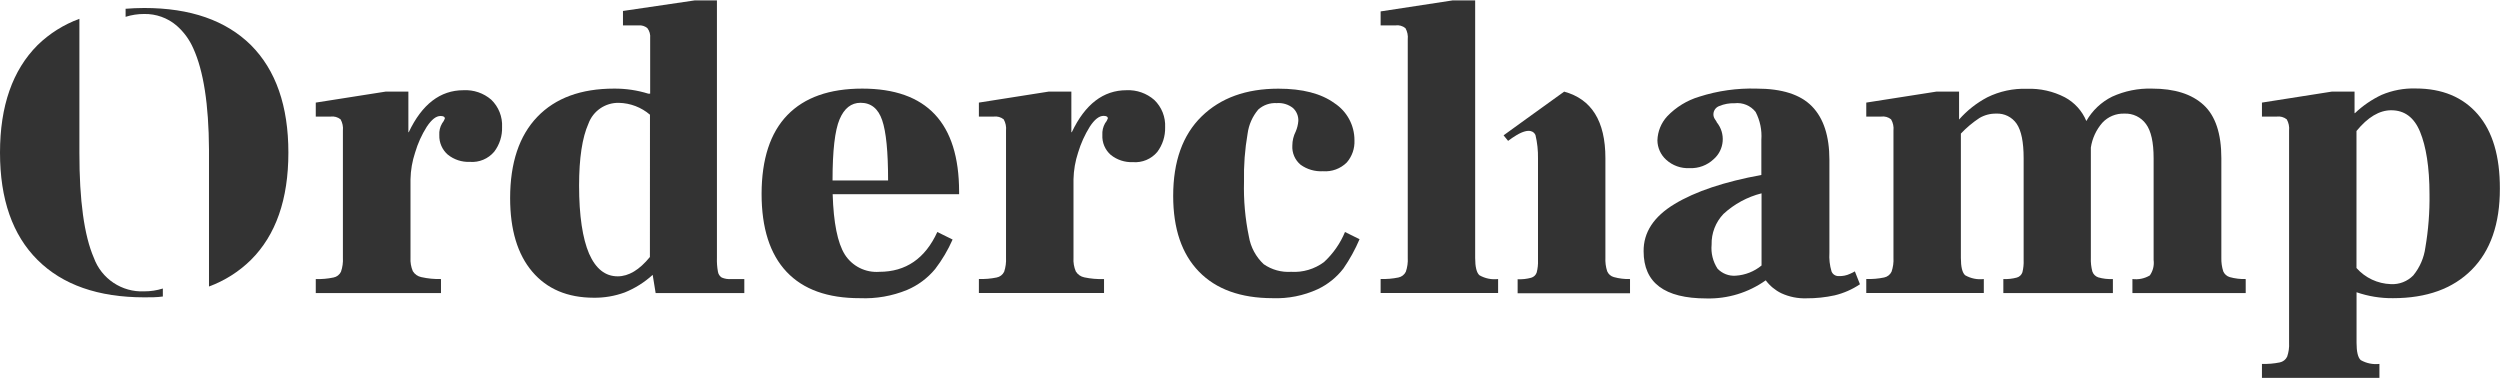
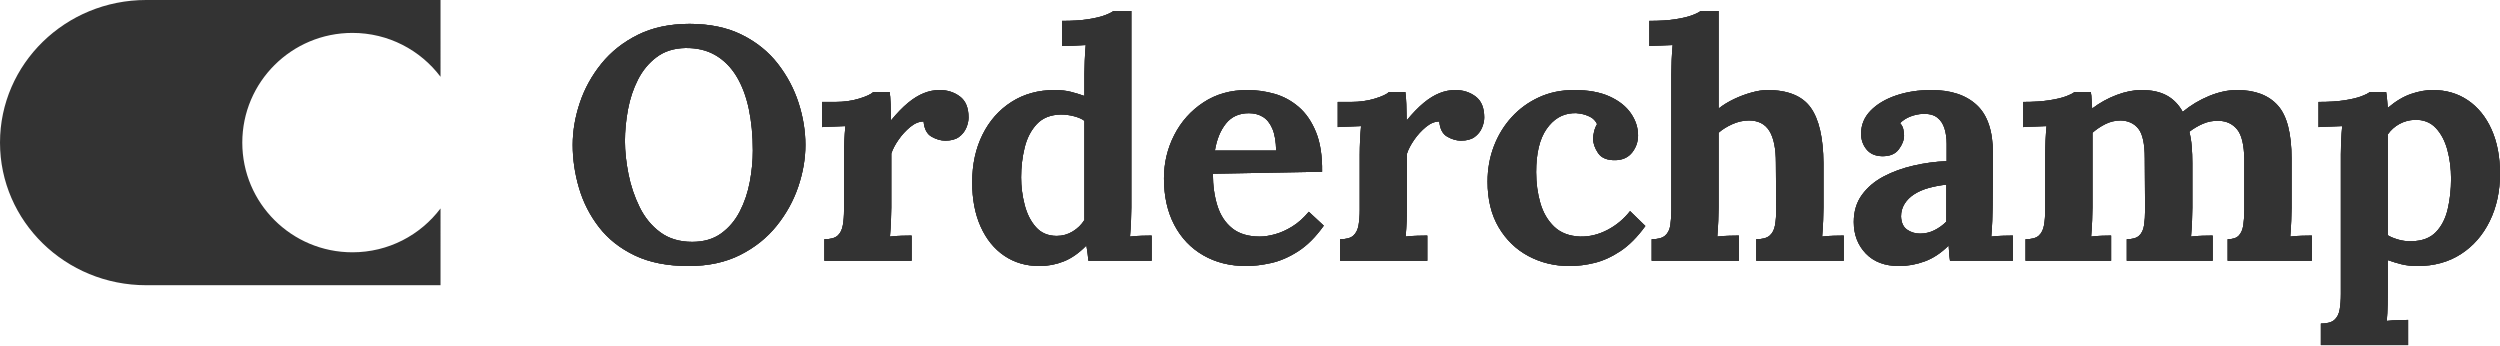
- <svg xmlns="http://www.w3.org/2000/svg" viewBox="0 0 387.94 58.7">
+ <svg xmlns="http://www.w3.org/2000/svg" viewBox="0 0 908 125.333">
+   <defs>
+     <clipPath id="a" clipPathUnits="userSpaceOnUse">
+       <path d="M-187.562 72.463h681v-94h-681Z" />
+     </clipPath>
+     <clipPath id="b" clipPathUnits="userSpaceOnUse">
+       <path d="M463.252 91.012c-.423-.36-1.194-.751-2.313-1.171-1.118-.422-2.63-.781-4.535-1.082-1.904-.301-4.277-.45-7.12-.45V81.46c.666.06 1.648.105 2.948.135 1.301.031 2.435.076 3.401.136a85.533 85.533 0 0 1-.272-4.101 89.403 89.403 0 0 1-.091-3.739V36.855c0-1.561-.09-2.958-.271-4.19-.181-1.232-.65-2.177-1.406-2.838-.756-.662-1.98-.992-3.673-.992v-5.857h23.762v6.849c-.604 0-1.482-.015-2.63-.045a36.348 36.348 0 0 1-3.265-.226c.12 1.382.211 2.839.272 4.37.061 1.532.09 2.719.09 3.56v20.365c1.028.901 2.283 1.682 3.764 2.343 1.482.66 2.978.992 4.49.992 2.539 0 4.399-.947 5.578-2.839 1.179-1.893 1.768-4.792 1.768-8.696l.091-12.796c0-1.561-.106-2.958-.318-4.19-.211-1.232-.695-2.177-1.45-2.838-.757-.662-1.981-.992-3.673-.992v-5.857h23.852v6.849c-.665 0-1.572-.015-2.72-.045a32.85 32.85 0 0 1-3.175-.226c.121 1.382.212 2.839.272 4.37.06 1.532.091 2.719.091 3.56v12.075c-.06 6.969-1.239 12.03-3.537 15.183-2.298 3.155-6.228 4.731-11.791 4.731-1.21 0-2.63-.224-4.262-.675a29.17 29.17 0 0 1-4.807-1.802c-1.573-.752-2.963-1.608-4.173-2.569v26.583zm-159.97 0c-.424-.36-1.194-.751-2.313-1.171-1.119-.422-2.631-.781-4.535-1.082-1.905-.301-4.278-.45-7.12-.45V81.46c.665 0 1.663.031 2.993.09 1.331.06 2.479.121 3.446.181a83.5 83.5 0 0 1-.271-4.326 99.042 99.042 0 0 1-.091-3.604v-5.947c-1.149.42-2.374.795-3.673 1.126-1.3.33-2.767.495-4.399.495-4.474 0-8.405-1.081-11.79-3.244-3.386-2.163-6.017-5.136-7.891-8.921-1.874-3.784-2.811-8.11-2.811-12.975 0-4.626.77-8.651 2.312-12.075 1.542-3.425 3.689-6.068 6.439-7.93 2.752-1.862 5.941-2.794 9.569-2.794 2.298 0 4.505.421 6.621 1.262 2.116.841 4.172 2.283 6.167 4.325.121-.66.227-1.352.318-2.072.09-.721.166-1.412.227-2.073h17.231v6.849c-.604 0-1.48-.015-2.63-.045a36.4 36.4 0 0 1-3.265-.226c.122 1.382.212 2.839.273 4.37.06 1.532.09 2.719.09 3.56v53.526zm-21.087-58.887c-1.421 1.592-2.449 3.618-3.084 6.082a29.842 29.842 0 0 0-.953 7.479c0 2.824.318 5.527.953 8.11.635 2.584 1.738 4.716 3.311 6.398 1.571 1.682 3.748 2.553 6.529 2.613 1.27 0 2.509-.165 3.719-.495 1.21-.331 2.116-.737 2.721-1.217V34.062c-.786-1.261-1.844-2.298-3.175-3.109a8.205 8.205 0 0 0-4.353-1.216c-2.358 0-4.247.796-5.668 2.388M173.776 84.523c-3.99-1.981-7.3-4.595-9.931-7.838-2.63-3.245-4.595-6.804-5.895-10.679-1.3-3.874-1.95-7.704-1.95-11.489 0-3.905.575-7.81 1.723-11.715a32.231 32.231 0 0 1 5.442-10.677c2.479-3.214 5.729-5.783 9.75-7.705 4.021-1.923 8.903-2.884 14.647-2.884 5.382 0 10.067 1.006 14.058 3.02 3.99 2.012 7.301 4.655 9.931 7.929 2.63 3.274 4.596 6.833 5.895 10.678 1.301 3.845 1.951 7.629 1.951 11.354 0 3.785-.62 7.599-1.86 11.444-1.239 3.845-3.129 7.404-5.668 10.678-2.54 3.274-5.805 5.903-9.796 7.884-3.99 1.983-8.737 2.974-14.238 2.974-5.382 0-10.068-.991-14.059-2.974m6.077-53.795c-2.358 1.742-4.232 4.025-5.623 6.848a36.403 36.403 0 0 0-3.038 9.012c-.636 3.183-.952 6.187-.952 9.01 0 2.763.271 5.617.816 8.561.543 2.943 1.451 5.662 2.72 8.155 1.27 2.493 2.963 4.535 5.079 6.127 2.117 1.592 4.716 2.419 7.801 2.479 3.143.059 5.879-.586 8.207-1.938 2.328-1.352 4.248-3.274 5.76-5.767 1.511-2.493 2.629-5.451 3.355-8.876.726-3.424 1.089-7.209 1.089-11.354 0-2.763-.273-5.602-.816-8.515-.545-2.914-1.452-5.603-2.721-8.065-1.27-2.463-2.963-4.46-5.08-5.992-2.116-1.533-4.746-2.299-7.89-2.299-3.446 0-6.349.871-8.707 2.614m476.886 37.666c-2.086-.721-4.188-1.982-6.304-3.785-.06.541-.12 1.247-.181 2.118a17.703 17.703 0 0 1-.272 2.208h-4.444c-.423-.36-1.195-.751-2.313-1.171-1.118-.422-2.63-.782-4.535-1.082-1.904-.301-4.277-.451-7.12-.451v-6.848c.666.06 1.664.105 2.994.135 1.33.031 2.478.076 3.446.135a85.538 85.538 0 0 1-.272-4.01 83.153 83.153 0 0 1-.091-3.649V13.877c0-1.562-.106-2.958-.317-4.19-.212-1.231-.695-2.177-1.451-2.839-.756-.661-1.98-.991-3.673-.991V0h23.762v6.848c-.605 0-1.482-.014-2.63-.045a32.844 32.844 0 0 1-3.174-.225c.12 1.382.196 2.839.226 4.371.03 1.531.045 2.718.045 3.559v8.651a37.65 37.65 0 0 1 3.673-1.127c1.301-.33 2.767-.496 4.4-.496 4.535 0 8.479 1.082 11.835 3.245 3.356 2.162 5.971 5.151 7.846 8.965 1.873 3.816 2.811 8.126 2.811 12.932 0 4.625-.771 8.65-2.313 12.074-1.541 3.424-3.688 6.068-6.439 7.93-2.752 1.862-5.941 2.793-9.569 2.793-1.874 0-3.854-.36-5.94-1.081m-3.492-39.649c-1.21.361-2.147.752-2.812 1.172V57.4a9.236 9.236 0 0 0 3.175 2.839c1.27.691 2.66 1.066 4.172 1.127 2.358.06 4.262-.676 5.713-2.208 1.452-1.532 2.509-3.53 3.175-5.992.665-2.464.998-5.077.998-7.84 0-2.944-.303-5.707-.908-8.29-.604-2.584-1.677-4.671-3.219-6.263-1.541-1.592-3.703-2.418-6.484-2.478-.191-.009-.38-.013-.568-.013-1.125 0-2.206.155-3.242.463m-51.466 39.109a27.886 27.886 0 0 1-7.21-4.326c-1.089 1.982-2.539 3.47-4.354 4.461-1.813.991-4.111 1.486-6.892 1.486-2.117 0-4.369-.45-6.757-1.351a26.303 26.303 0 0 1-6.666-3.695c-.061.6-.106 1.352-.136 2.253-.031.901-.107 1.652-.227 2.253h-4.444c-.423-.36-1.195-.751-2.313-1.171-1.118-.422-2.645-.782-4.58-1.082-1.935-.301-4.293-.451-7.074-.451v-6.848c.665.06 1.648.105 2.947.135 1.301.031 2.434.076 3.401.135a88.337 88.337 0 0 1-.272-4.01 83.153 83.153 0 0 1-.091-3.649V36.855c0-1.561-.105-2.958-.317-4.19-.212-1.232-.68-2.177-1.406-2.838-.725-.662-1.934-.992-3.627-.992v-5.857h23.308v6.849a88.48 88.48 0 0 1-2.449-.045 31.823 31.823 0 0 1-2.992-.226c.12 1.382.211 2.839.272 4.37.06 1.532.09 2.719.09 3.56v20.365a16.862 16.862 0 0 0 3.492 2.343c1.3.66 2.706.992 4.218.992 2.056-.061 3.657-.812 4.807-2.254 1.148-1.441 1.722-4.115 1.722-8.019l.091-14.058c0-1.561-.091-2.958-.272-4.19-.181-1.232-.62-2.177-1.314-2.838-.696-.662-1.83-.992-3.402-.992v-5.857h23.4v6.849c-.666 0-1.573-.015-2.721-.045a32.827 32.827 0 0 1-3.174-.226c.12 1.382.211 2.839.271 4.37.061 1.532.091 2.719.091 3.56v12.075c0 1.622-.06 3.154-.182 4.596a24.688 24.688 0 0 1-.634 3.964 17.535 17.535 0 0 0 3.673 2.163c1.361.601 2.827.871 4.399.811 2.056-.06 3.704-.841 4.943-2.343 1.239-1.501 1.889-4.205 1.95-8.11V36.855c0-1.561-.091-2.958-.272-4.19-.181-1.232-.59-2.177-1.225-2.838-.635-.662-1.647-.992-3.038-.992v-5.857h22.946v6.849c-.604 0-1.496-.015-2.675-.045a33.141 33.141 0 0 1-3.22-.226c.121 1.382.211 2.839.272 4.37.061 1.532.09 2.719.09 3.56v13.246c0 6.909-1.254 11.76-3.764 14.553-2.509 2.794-6.212 4.19-11.109 4.19-2.419 0-4.944-.54-7.574-1.621m-85.294.135c-2.903-.991-5.216-2.374-6.939-4.146-1.723-1.772-2.585-3.859-2.585-6.262 0-1.623.484-3.034 1.451-4.235.968-1.202 2.358-1.833 4.172-1.893 2.117-.059 3.659.556 4.626 1.848.968 1.291 1.451 2.538 1.451 3.739 0 .481-.061 1.036-.181 1.667-.122.631-.424 1.217-.907 1.758a8.048 8.048 0 0 0 2.811 1.801c1.088.421 2.207.661 3.355.721 1.693.061 3.009-.27 3.946-.99.937-.721 1.602-1.713 1.995-2.974.394-1.262.59-2.674.59-4.235v-4.687a48.517 48.517 0 0 1-9.024-1.216c-2.993-.691-5.714-1.682-8.162-2.973-2.449-1.292-4.415-2.96-5.896-5.002-1.482-2.043-2.223-4.505-2.223-7.389 0-3.424 1.089-6.277 3.266-8.56 2.177-2.283 5.2-3.425 9.069-3.425 2.359 0 4.686.421 6.984 1.262s4.475 2.283 6.53 4.325c.061-.781.106-1.457.136-2.027.03-.571.106-1.277.227-2.118h17.141v6.849c-.604 0-1.481-.015-2.629-.045a36.371 36.371 0 0 1-3.266-.226c.121 1.382.212 2.839.272 4.37.061 1.532.091 2.719.091 3.56 0 2.043.015 3.784.045 5.226.031 1.442.046 2.884.046 4.326v5.226c0 6.007-1.467 10.378-4.399 13.111-2.932 2.733-7.059 4.1-12.38 4.1-3.507 0-6.712-.495-9.613-1.486m2.992-36.54c-1.028.721-1.572 1.922-1.633 3.604 0 1.262.318 2.403.953 3.425.635 1.02 1.512 1.892 2.63 2.612 1.119.721 2.434 1.292 3.945 1.712a29.65 29.65 0 0 0 4.807.902V33.611a12.47 12.47 0 0 0-3.265-2.342 8.629 8.629 0 0 0-3.9-.902c-1.33 0-2.509.361-3.537 1.082M419.224 67.493c-2.872-1.321-5.352-3.124-7.438-5.406-2.085-2.284-3.704-4.927-4.852-7.93-1.148-3.004-1.723-6.218-1.723-9.642 0-4.866 1.013-9.012 3.038-12.435 2.026-3.425 4.731-6.038 8.117-7.84 3.387-1.802 7.105-2.704 11.156-2.704 2.237 0 4.519.285 6.848.857 2.327.571 4.671 1.636 7.029 3.199 2.358 1.561 4.625 3.844 6.802 6.848l-4.172 4.055a18.772 18.772 0 0 0-6.167-5.136c-2.419-1.262-4.898-1.862-7.438-1.803-2.963.121-5.321 1.021-7.074 2.704-1.753 1.682-3.008 3.829-3.764 6.443-.756 2.612-1.134 5.421-1.134 8.425 0 5.106.938 9.011 2.812 11.714 1.875 2.704 4.263 4.145 7.165 4.325.544.061 1.254.016 2.131-.135a9.305 9.305 0 0 0 2.585-.856c.847-.42 1.481-1.081 1.905-1.982a7.1 7.1 0 0 1-.816-2.028c-.182-.751-.273-1.396-.273-1.937 0-1.262.454-2.568 1.361-3.92.907-1.351 2.509-1.997 4.807-1.937 1.935.06 3.431.766 4.489 2.118 1.058 1.352 1.588 2.898 1.588 4.64 0 2.103-.65 4.101-1.951 5.992-1.299 1.893-3.234 3.425-5.804 4.596-2.57 1.172-5.79 1.757-9.659 1.757-3.507 0-6.697-.66-9.568-1.982m-27.115 1.127c-1.42-.571-2.856-1.457-4.307-2.659-1.452-1.201-2.993-2.794-4.626-4.775 0 1.261-.03 2.718-.091 4.37-.06 1.652-.151 2.778-.272 3.379h-4.444c-.605-.601-1.889-1.202-3.855-1.802-1.964-.601-4.126-.902-6.484-.902h-3.628v-6.848c.665.06 1.648.105 2.947.135 1.301.031 2.434.076 3.401.135a86.921 86.921 0 0 1-.271-4.01 81.62 81.62 0 0 1-.091-3.649V36.855c0-1.561-.105-2.958-.318-4.19-.211-1.232-.679-2.177-1.406-2.838-.725-.662-1.934-.992-3.627-.992v-5.857h23.762v6.849c-.605 0-1.497-.015-2.676-.045a33.142 33.142 0 0 1-3.219-.226c.121 1.382.212 2.839.272 4.37.06 1.532.091 2.719.091 3.56v14.688c.362 1.141 1.012 2.389 1.95 3.739a17.12 17.12 0 0 0 3.219 3.515c1.21.992 2.419 1.487 3.628 1.487.182-2.042.907-3.424 2.177-4.145 1.269-.721 2.51-1.082 3.718-1.082 1.573 0 2.812.331 3.719.991.907.662 1.572 1.487 1.995 2.479.423.991.635 1.937.635 2.839 0 2.643-.786 4.55-2.358 5.721-1.571 1.172-3.416 1.757-5.532 1.757-1.451 0-2.888-.285-4.309-.855m-64.298-2.524c-3.417-2.253-6.062-5.211-7.937-8.876-1.873-3.665-2.811-7.599-2.811-11.804 0-4.867.938-9.087 2.811-12.66 1.875-3.575 4.505-6.338 7.892-8.291 3.385-1.952 7.285-2.929 11.699-2.929 2.055 0 4.308.271 6.757.812 2.449.54 4.912 1.606 7.392 3.198 2.478 1.593 4.807 3.92 6.983 6.984l-4.081 3.785c-1.391-1.682-2.887-3.019-4.49-4.01-1.602-.991-3.174-1.698-4.716-2.118-1.542-.42-2.917-.631-4.126-.631-3.144 0-5.654.751-7.528 2.253-1.875 1.502-3.22 3.545-4.037 6.128-.816 2.583-1.224 5.496-1.224 8.741l29.749.54c.06 4.325-.499 7.93-1.679 10.813-1.179 2.884-2.751 5.167-4.716 6.849-1.964 1.682-4.157 2.868-6.575 3.559a26.938 26.938 0 0 1-7.437 1.036c-4.535 0-8.51-1.126-11.926-3.379m6.121-5.767c1.512 1.892 3.598 2.838 6.258 2.838 1.452 0 2.722-.33 3.81-.991 1.088-.66 1.95-1.727 2.585-3.198.634-1.472.982-3.47 1.043-5.993H330.94c.483 3.004 1.481 5.452 2.992 7.344m-82.297 8.291c-1.421-.571-2.857-1.457-4.309-2.659-1.45-1.201-2.992-2.794-4.625-4.775 0 1.261-.03 2.718-.091 4.37-.06 1.652-.151 2.778-.271 3.379h-4.445c-.604-.601-1.89-1.202-3.854-1.802-1.965-.601-4.127-.902-6.485-.902h-3.628v-6.848c.665.06 1.647.105 2.948.135 1.299.031 2.433.076 3.401.135a84.204 84.204 0 0 1-.272-4.01 81.62 81.62 0 0 1-.091-3.649V36.855c0-1.561-.106-2.958-.318-4.19-.211-1.232-.68-2.177-1.405-2.838-.726-.662-1.935-.992-3.628-.992v-5.857h23.762v6.849c-.604 0-1.496-.015-2.675-.045a33.186 33.186 0 0 1-3.221-.226 89.75 89.75 0 0 1 .273 4.37c.061 1.532.091 2.719.091 3.56v14.688c.363 1.141 1.013 2.389 1.95 3.739a17.096 17.096 0 0 0 3.22 3.515c1.208.992 2.418 1.487 3.628 1.487.18-2.042.906-3.424 2.176-4.145 1.27-.721 2.509-1.082 3.719-1.082 1.572 0 2.811.331 3.718.991.907.662 1.572 1.487 1.996 2.479.423.991.634 1.937.634 2.839 0 2.643-.786 4.55-2.358 5.721-1.572 1.172-3.416 1.757-5.532 1.757-1.452 0-2.887-.285-4.308-.855" />
+     </clipPath>
+     <clipPath id="c" clipPathUnits="userSpaceOnUse">
+       <path d="M463.252 91.012c-.423-.36-1.194-.751-2.313-1.171-1.118-.422-2.63-.781-4.535-1.082-1.904-.301-4.277-.45-7.12-.45V81.46c.666.06 1.648.105 2.948.135 1.301.031 2.435.076 3.401.136a85.533 85.533 0 0 1-.272-4.101 89.403 89.403 0 0 1-.091-3.739V36.855c0-1.561-.09-2.958-.271-4.19-.181-1.232-.65-2.177-1.406-2.838-.756-.662-1.98-.992-3.673-.992v-5.857h23.762v6.849c-.604 0-1.482-.015-2.63-.045a36.348 36.348 0 0 1-3.265-.226c.12 1.382.211 2.839.272 4.37.061 1.532.09 2.719.09 3.56v20.365c1.028.901 2.283 1.682 3.764 2.343 1.482.66 2.978.992 4.49.992 2.539 0 4.399-.947 5.578-2.839 1.179-1.893 1.768-4.792 1.768-8.696l.091-12.796c0-1.561-.106-2.958-.318-4.19-.211-1.232-.695-2.177-1.45-2.838-.757-.662-1.981-.992-3.673-.992v-5.857h23.852v6.849c-.665 0-1.572-.015-2.72-.045a32.85 32.85 0 0 1-3.175-.226c.121 1.382.212 2.839.272 4.37.06 1.532.091 2.719.091 3.56v12.075c-.06 6.969-1.239 12.03-3.537 15.183-2.298 3.155-6.228 4.731-11.791 4.731-1.21 0-2.63-.224-4.262-.675a29.17 29.17 0 0 1-4.807-1.802c-1.573-.752-2.963-1.608-4.173-2.569v26.583zm-159.97 0c-.424-.36-1.194-.751-2.313-1.171-1.119-.422-2.631-.781-4.535-1.082-1.905-.301-4.278-.45-7.12-.45V81.46c.665 0 1.663.031 2.993.09 1.331.06 2.479.121 3.446.181a83.5 83.5 0 0 1-.271-4.326 99.042 99.042 0 0 1-.091-3.604v-5.947c-1.149.42-2.374.795-3.673 1.126-1.3.33-2.767.495-4.399.495-4.474 0-8.405-1.081-11.79-3.244-3.386-2.163-6.017-5.136-7.891-8.921-1.874-3.784-2.811-8.11-2.811-12.975 0-4.626.77-8.651 2.312-12.075 1.542-3.425 3.689-6.068 6.439-7.93 2.752-1.862 5.941-2.794 9.569-2.794 2.298 0 4.505.421 6.621 1.262 2.116.841 4.172 2.283 6.167 4.325.121-.66.227-1.352.318-2.072.09-.721.166-1.412.227-2.073h17.231v6.849c-.604 0-1.48-.015-2.63-.045a36.4 36.4 0 0 1-3.265-.226c.122 1.382.212 2.839.273 4.37.06 1.532.09 2.719.09 3.56v53.526zm-21.087-58.887c-1.421 1.592-2.449 3.618-3.084 6.082a29.842 29.842 0 0 0-.953 7.479c0 2.824.318 5.527.953 8.11.635 2.584 1.738 4.716 3.311 6.398 1.571 1.682 3.748 2.553 6.529 2.613 1.27 0 2.509-.165 3.719-.495 1.21-.331 2.116-.737 2.721-1.217V34.062c-.786-1.261-1.844-2.298-3.175-3.109a8.205 8.205 0 0 0-4.353-1.216c-2.358 0-4.247.796-5.668 2.388M173.776 84.523c-3.99-1.981-7.3-4.595-9.931-7.838-2.63-3.245-4.595-6.804-5.895-10.679-1.3-3.874-1.95-7.704-1.95-11.489 0-3.905.575-7.81 1.723-11.715a32.231 32.231 0 0 1 5.442-10.677c2.479-3.214 5.729-5.783 9.75-7.705 4.021-1.923 8.903-2.884 14.647-2.884 5.382 0 10.067 1.006 14.058 3.02 3.99 2.012 7.301 4.655 9.931 7.929 2.63 3.274 4.596 6.833 5.895 10.678 1.301 3.845 1.951 7.629 1.951 11.354 0 3.785-.62 7.599-1.86 11.444-1.239 3.845-3.129 7.404-5.668 10.678-2.54 3.274-5.805 5.903-9.796 7.884-3.99 1.983-8.737 2.974-14.238 2.974-5.382 0-10.068-.991-14.059-2.974m6.077-53.795c-2.358 1.742-4.232 4.025-5.623 6.848a36.403 36.403 0 0 0-3.038 9.012c-.636 3.183-.952 6.187-.952 9.01 0 2.763.271 5.617.816 8.561.543 2.943 1.451 5.662 2.72 8.155 1.27 2.493 2.963 4.535 5.079 6.127 2.117 1.592 4.716 2.419 7.801 2.479 3.143.059 5.879-.586 8.207-1.938 2.328-1.352 4.248-3.274 5.76-5.767 1.511-2.493 2.629-5.451 3.355-8.876.726-3.424 1.089-7.209 1.089-11.354 0-2.763-.273-5.602-.816-8.515-.545-2.914-1.452-5.603-2.721-8.065-1.27-2.463-2.963-4.46-5.08-5.992-2.116-1.533-4.746-2.299-7.89-2.299-3.446 0-6.349.871-8.707 2.614m476.886 37.666c-2.086-.721-4.188-1.982-6.304-3.785-.06.541-.12 1.247-.181 2.118a17.703 17.703 0 0 1-.272 2.208h-4.444c-.423-.36-1.195-.751-2.313-1.171-1.118-.422-2.63-.782-4.535-1.082-1.904-.301-4.277-.451-7.12-.451v-6.848c.666.06 1.664.105 2.994.135 1.33.031 2.478.076 3.446.135a85.538 85.538 0 0 1-.272-4.01 83.153 83.153 0 0 1-.091-3.649V13.877c0-1.562-.106-2.958-.317-4.19-.212-1.231-.695-2.177-1.451-2.839-.756-.661-1.98-.991-3.673-.991V0h23.762v6.848c-.605 0-1.482-.014-2.63-.045a32.844 32.844 0 0 1-3.174-.225c.12 1.382.196 2.839.226 4.371.03 1.531.045 2.718.045 3.559v8.651a37.65 37.65 0 0 1 3.673-1.127c1.301-.33 2.767-.496 4.4-.496 4.535 0 8.479 1.082 11.835 3.245 3.356 2.162 5.971 5.151 7.846 8.965 1.873 3.816 2.811 8.126 2.811 12.932 0 4.625-.771 8.65-2.313 12.074-1.541 3.424-3.688 6.068-6.439 7.93-2.752 1.862-5.941 2.793-9.569 2.793-1.874 0-3.854-.36-5.94-1.081m-3.492-39.649c-1.21.361-2.147.752-2.812 1.172V57.4a9.236 9.236 0 0 0 3.175 2.839c1.27.691 2.66 1.066 4.172 1.127 2.358.06 4.262-.676 5.713-2.208 1.452-1.532 2.509-3.53 3.175-5.992.665-2.464.998-5.077.998-7.84 0-2.944-.303-5.707-.908-8.29-.604-2.584-1.677-4.671-3.219-6.263-1.541-1.592-3.703-2.418-6.484-2.478-.191-.009-.38-.012-.568-.012-1.125 0-2.205.153-3.242.462m-51.466 39.109a27.886 27.886 0 0 1-7.21-4.326c-1.089 1.982-2.539 3.47-4.354 4.461-1.813.991-4.111 1.486-6.892 1.486-2.117 0-4.369-.45-6.757-1.351a26.303 26.303 0 0 1-6.666-3.695c-.061.6-.106 1.352-.136 2.253-.031.901-.107 1.652-.227 2.253h-4.444c-.423-.36-1.195-.751-2.313-1.171-1.118-.422-2.645-.782-4.58-1.082-1.935-.301-4.293-.451-7.074-.451v-6.848c.665.06 1.648.105 2.947.135 1.301.031 2.434.076 3.401.135a88.337 88.337 0 0 1-.272-4.01 83.153 83.153 0 0 1-.091-3.649V36.855c0-1.561-.105-2.958-.317-4.19-.212-1.232-.68-2.177-1.406-2.838-.725-.662-1.934-.992-3.627-.992v-5.857h23.308v6.849a88.48 88.48 0 0 1-2.449-.045 31.823 31.823 0 0 1-2.992-.226c.12 1.382.211 2.839.272 4.37.06 1.532.09 2.719.09 3.56v20.365a16.862 16.862 0 0 0 3.492 2.343c1.3.66 2.706.992 4.218.992 2.056-.061 3.657-.812 4.807-2.254 1.148-1.441 1.722-4.115 1.722-8.019l.091-14.058c0-1.561-.091-2.958-.272-4.19-.181-1.232-.62-2.177-1.314-2.838-.696-.662-1.83-.992-3.402-.992v-5.857h23.4v6.849c-.666 0-1.573-.015-2.721-.045a32.827 32.827 0 0 1-3.174-.226c.12 1.382.211 2.839.271 4.37.061 1.532.091 2.719.091 3.56v12.075c0 1.622-.06 3.154-.182 4.596a24.688 24.688 0 0 1-.634 3.964 17.535 17.535 0 0 0 3.673 2.163c1.361.601 2.827.871 4.399.811 2.056-.06 3.704-.841 4.943-2.343 1.239-1.501 1.889-4.205 1.95-8.11V36.855c0-1.561-.091-2.958-.272-4.19-.181-1.232-.59-2.177-1.225-2.838-.635-.662-1.647-.992-3.038-.992v-5.857h22.946v6.849c-.604 0-1.496-.015-2.675-.045a33.141 33.141 0 0 1-3.22-.226c.121 1.382.211 2.839.272 4.37.061 1.532.09 2.719.09 3.56v13.246c0 6.909-1.254 11.76-3.764 14.553-2.509 2.794-6.212 4.19-11.109 4.19-2.419 0-4.944-.54-7.574-1.621m-85.294.135c-2.903-.991-5.216-2.374-6.939-4.146-1.723-1.772-2.585-3.859-2.585-6.262 0-1.623.484-3.034 1.451-4.235.968-1.202 2.358-1.833 4.172-1.893 2.117-.059 3.659.556 4.626 1.848.968 1.291 1.451 2.538 1.451 3.739 0 .481-.061 1.036-.181 1.667-.122.631-.424 1.217-.907 1.758a8.048 8.048 0 0 0 2.811 1.801c1.088.421 2.207.661 3.355.721 1.693.061 3.009-.27 3.946-.99.937-.721 1.602-1.713 1.995-2.974.394-1.262.59-2.674.59-4.235v-4.687a48.517 48.517 0 0 1-9.024-1.216c-2.993-.691-5.714-1.682-8.162-2.973-2.449-1.292-4.415-2.96-5.896-5.002-1.482-2.043-2.223-4.505-2.223-7.389 0-3.424 1.089-6.277 3.266-8.56 2.177-2.283 5.2-3.425 9.069-3.425 2.359 0 4.686.421 6.984 1.262s4.475 2.283 6.53 4.325c.061-.781.106-1.457.136-2.027.03-.571.106-1.277.227-2.118h17.141v6.849c-.604 0-1.481-.015-2.629-.045a36.371 36.371 0 0 1-3.266-.226c.121 1.382.212 2.839.272 4.37.061 1.532.091 2.719.091 3.56 0 2.043.015 3.784.045 5.226.031 1.442.046 2.884.046 4.326v5.226c0 6.007-1.467 10.378-4.399 13.111-2.932 2.733-7.059 4.1-12.38 4.1-3.507 0-6.712-.495-9.613-1.486m2.992-36.54c-1.028.721-1.572 1.922-1.633 3.604 0 1.262.318 2.403.953 3.425.635 1.02 1.512 1.892 2.63 2.612 1.119.721 2.434 1.292 3.945 1.712a29.65 29.65 0 0 0 4.807.902V33.611a12.47 12.47 0 0 0-3.265-2.342 8.629 8.629 0 0 0-3.9-.902c-1.33 0-2.509.361-3.537 1.082M419.224 67.493c-2.872-1.321-5.352-3.124-7.438-5.406-2.085-2.284-3.704-4.927-4.852-7.93-1.148-3.004-1.723-6.218-1.723-9.642 0-4.866 1.013-9.012 3.038-12.435 2.026-3.425 4.731-6.038 8.117-7.84 3.387-1.802 7.105-2.704 11.156-2.704 2.237 0 4.519.285 6.848.857 2.327.571 4.671 1.636 7.029 3.199 2.358 1.561 4.625 3.844 6.802 6.848l-4.172 4.055a18.772 18.772 0 0 0-6.167-5.136c-2.419-1.262-4.898-1.862-7.438-1.803-2.963.121-5.321 1.021-7.074 2.704-1.753 1.682-3.008 3.829-3.764 6.443-.756 2.612-1.134 5.421-1.134 8.425 0 5.106.938 9.011 2.812 11.714 1.875 2.704 4.263 4.145 7.165 4.325.544.061 1.254.016 2.131-.135a9.305 9.305 0 0 0 2.585-.856c.847-.42 1.481-1.081 1.905-1.982a7.1 7.1 0 0 1-.816-2.028c-.182-.751-.273-1.396-.273-1.937 0-1.262.454-2.568 1.361-3.92.907-1.351 2.509-1.997 4.807-1.937 1.935.06 3.431.766 4.489 2.118 1.058 1.352 1.588 2.898 1.588 4.64 0 2.103-.65 4.101-1.951 5.992-1.299 1.893-3.234 3.425-5.804 4.596-2.57 1.172-5.79 1.757-9.659 1.757-3.507 0-6.697-.66-9.568-1.982m-27.115 1.127c-1.42-.571-2.856-1.457-4.307-2.659-1.452-1.201-2.993-2.794-4.626-4.775 0 1.261-.03 2.718-.091 4.37-.06 1.652-.151 2.778-.272 3.379h-4.444c-.605-.601-1.889-1.202-3.855-1.802-1.964-.601-4.126-.902-6.484-.902h-3.628v-6.848c.665.06 1.648.105 2.947.135 1.301.031 2.434.076 3.401.135a86.921 86.921 0 0 1-.271-4.01 81.62 81.62 0 0 1-.091-3.649V36.855c0-1.561-.105-2.958-.318-4.19-.211-1.232-.679-2.177-1.406-2.838-.725-.662-1.934-.992-3.627-.992v-5.857h23.762v6.849c-.605 0-1.497-.015-2.676-.045a33.142 33.142 0 0 1-3.219-.226c.121 1.382.212 2.839.272 4.37.06 1.532.091 2.719.091 3.56v14.688c.362 1.141 1.012 2.389 1.95 3.739a17.12 17.12 0 0 0 3.219 3.515c1.21.992 2.419 1.487 3.628 1.487.182-2.042.907-3.424 2.177-4.145 1.269-.721 2.51-1.082 3.718-1.082 1.573 0 2.812.331 3.719.991.907.662 1.572 1.487 1.995 2.479.423.991.635 1.937.635 2.839 0 2.643-.786 4.55-2.358 5.721-1.571 1.172-3.416 1.757-5.532 1.757-1.451 0-2.888-.285-4.309-.855m-64.298-2.524c-3.417-2.253-6.062-5.211-7.937-8.876-1.873-3.665-2.811-7.599-2.811-11.804 0-4.867.938-9.087 2.811-12.66 1.875-3.575 4.505-6.338 7.892-8.291 3.385-1.952 7.285-2.929 11.699-2.929 2.055 0 4.308.271 6.757.812 2.449.54 4.912 1.606 7.392 3.198 2.478 1.593 4.807 3.92 6.983 6.984l-4.081 3.785c-1.391-1.682-2.887-3.019-4.49-4.01-1.602-.991-3.174-1.698-4.716-2.118-1.542-.42-2.917-.631-4.126-.631-3.144 0-5.654.751-7.528 2.253-1.875 1.502-3.22 3.545-4.037 6.128-.816 2.583-1.224 5.496-1.224 8.741l29.749.54c.06 4.325-.499 7.93-1.679 10.813-1.179 2.884-2.751 5.167-4.716 6.849-1.964 1.682-4.157 2.868-6.575 3.559a26.938 26.938 0 0 1-7.437 1.036c-4.535 0-8.51-1.126-11.926-3.379m6.121-5.767c1.512 1.892 3.598 2.838 6.258 2.838 1.452 0 2.722-.33 3.81-.991 1.088-.66 1.95-1.727 2.585-3.198.634-1.472.982-3.47 1.043-5.993H330.94c.483 3.004 1.481 5.452 2.992 7.344m-82.297 8.291c-1.421-.571-2.857-1.457-4.309-2.659-1.45-1.201-2.992-2.794-4.625-4.775 0 1.261-.03 2.718-.091 4.37-.06 1.652-.151 2.778-.271 3.379h-4.445c-.604-.601-1.89-1.202-3.854-1.802-1.965-.601-4.127-.902-6.485-.902h-3.628v-6.848c.665.06 1.647.105 2.948.135 1.299.031 2.433.076 3.401.135a84.204 84.204 0 0 1-.272-4.01 81.62 81.62 0 0 1-.091-3.649V36.855c0-1.561-.106-2.958-.318-4.19-.211-1.232-.68-2.177-1.405-2.838-.726-.662-1.935-.992-3.628-.992v-5.857h23.762v6.849c-.604 0-1.496-.015-2.675-.045a33.186 33.186 0 0 1-3.221-.226 89.75 89.75 0 0 1 .273 4.37c.061 1.532.091 2.719.091 3.56v14.688c.363 1.141 1.013 2.389 1.95 3.739a17.096 17.096 0 0 0 3.22 3.515c1.208.992 2.418 1.487 3.628 1.487.18-2.042.906-3.424 2.176-4.145 1.27-.721 2.509-1.082 3.719-1.082 1.572 0 2.811.331 3.718.991.907.662 1.572 1.487 1.996 2.479.423.991.634 1.937.634 2.839 0 2.643-.786 4.55-2.358 5.721-1.572 1.172-3.416 1.757-5.532 1.757-1.452 0-2.887-.285-4.308-.855" />
+     </clipPath>
+     <clipPath id="d" clipPathUnits="userSpaceOnUse">
+       <path d="M-120 0h681v-94h-681Z" />
+     </clipPath>
+   </defs>
  <g fill="#333">
-     <path d="m71.92 14q-5.4 0-8.49 6.51h-.06v-6.3h-3.49l-10.88 1.71v2.17h2.3a2.06 2.06 0 0 1 1.55.43 2.93 2.93 0 0 1 .36 1.75v19.73a5.62 5.62 0 0 1 -.3 2.17 1.61 1.61 0 0 1 -1.15.89 11.39 11.39 0 0 1 -2.76.24v2.18h19.43v-2.18a12.53 12.53 0 0 1 -3.06-.3 2 2 0 0 1 -1.31-.92 4.62 4.62 0 0 1 -.36-2.08v-12.17a14 14 0 0 1 .72-4.17 15.89 15.89 0 0 1 1.81-4c.77-1.14 1.44-1.66 2.14-1.66.44 0 .66.13.66.4a2.75 2.75 0 0 1 -.43.75 3.16 3.16 0 0 0 -.43 1.81 3.85 3.85 0 0 0 1.32 3.04 5.12 5.12 0 0 0 3.42 1.12 4.48 4.48 0 0 0 3.78-1.58 6 6 0 0 0 1.22-3.82 5.51 5.51 0 0 0 -1.68-4.25 6.09 6.09 0 0 0 -4.31-1.47z" />
-     <path d="m112 43.07a1.3 1.3 0 0 1 -.59-.89 10 10 0 0 1 -.16-2.17v-39.95h-3.43l-11.15 1.64v2.24h2.44a1.84 1.84 0 0 1 1.35.43 2.19 2.19 0 0 1 .43 1.55v8.62h-.27a17.44 17.44 0 0 0 -5.33-.79q-7.7 0-11.91 4.38t-4.22 12.6q0 7.38 3.43 11.42t9.54 4.05a13.45 13.45 0 0 0 4.81-.82 14.45 14.45 0 0 0 4.34-2.73l.46 2.83h13.76v-2.18h-2a3.12 3.12 0 0 1 -1.5-.23zm-11.15-3.19c-1.63 2-3.29 3-5 3q-2.89 0-4.44-3.52c-1-2.34-1.55-5.87-1.55-10.56 0-4.26.49-7.46 1.45-9.61a4.91 4.91 0 0 1 4.74-3.23 7.66 7.66 0 0 1 4.81 1.84z" />
-     <path d="m133.8 13.75q-7.64 0-11.62 4.11t-4 12.21q0 8 3.88 12.11t11.39 4.09a17.37 17.37 0 0 0 7.29-1.27 11.48 11.48 0 0 0 4.38-3.26 22.23 22.23 0 0 0 2.7-4.57l-2.37-1.17q-2.83 6.18-9 6.18a5.83 5.83 0 0 1 -5.36-2.69q-1.68-2.7-1.88-9.35h19.62v-.4q-.02-15.99-15.03-15.99zm-4.61 14.25q0-6.91 1.09-9.48c.72-1.71 1.81-2.57 3.26-2.57q2.43 0 3.35 2.7c.62 1.8.92 4.91.92 9.35z" />
-     <path d="m174.81 14q-5.4 0-8.49 6.51h-.07v-6.3h-3.49l-10.86 1.71v2.17h2.3a2.06 2.06 0 0 1 1.55.43 2.93 2.93 0 0 1 .36 1.75v19.73a5.87 5.87 0 0 1 -.29 2.17 1.63 1.63 0 0 1 -1.16.89 11.39 11.39 0 0 1 -2.76.23v2.18h19.42v-2.17a12.42 12.42 0 0 1 -3.06-.26 2 2 0 0 1 -1.32-.92 4.62 4.62 0 0 1 -.36-2.11v-12.18a14.32 14.32 0 0 1 .72-4.17 16.63 16.63 0 0 1 1.81-4c.73-1.12 1.44-1.68 2.14-1.68.44 0 .66.13.66.4a2.47 2.47 0 0 1 -.43.75 3.25 3.25 0 0 0 -.42 1.81 3.84 3.84 0 0 0 1.31 3.1 5.14 5.14 0 0 0 3.42 1.12 4.48 4.48 0 0 0 3.79-1.58 6.1 6.1 0 0 0 1.22-3.82 5.51 5.51 0 0 0 -1.68-4.25 6.12 6.12 0 0 0 -4.31-1.51z" />
-     <path d="m205.45 40.67a7.74 7.74 0 0 1 -5.1 1.51 6.71 6.71 0 0 1 -4.25-1.18 7.58 7.58 0 0 1 -2.3-4.28 37 37 0 0 1 -.76-8.53 38.7 38.7 0 0 1 .56-7.47 7.26 7.26 0 0 1 1.65-3.72 3.92 3.92 0 0 1 2.86-1 3.61 3.61 0 0 1 2.53.76 2.59 2.59 0 0 1 .83 2 5.2 5.2 0 0 1 -.4 1.64 4.82 4.82 0 0 0 -.53 2.17 3.59 3.59 0 0 0 1.29 3 5.39 5.39 0 0 0 3.45 1 4.72 4.72 0 0 0 3.72-1.37 4.92 4.92 0 0 0 1.18-3.42 6.85 6.85 0 0 0 -3.12-5.78q-3.09-2.24-8.69-2.24-7.5 0-11.91 4.31t-4.41 12.33q0 7.64 4 11.75t11.42 4.12a15.36 15.36 0 0 0 7-1.39 10.91 10.91 0 0 0 4-3.22 25.9 25.9 0 0 0 2.5-4.54l-2.26-1.12a13.2 13.2 0 0 1 -3.26 4.67z" />
-     <path d="m228.91 18.16v-18.1h-3.48l-11.19 1.71v2.17h2.3a2 2 0 0 1 1.55.43 2.89 2.89 0 0 1 .36 1.74v33.89a5.62 5.62 0 0 1 -.3 2.17 1.63 1.63 0 0 1 -1.15.89 11.39 11.39 0 0 1 -2.76.23v2.18h18.23v-2.17a4.7 4.7 0 0 1 -2.9-.59q-.66-.59-.66-2.7z" />
-     <path d="m287.1 42.48a3.7 3.7 0 0 1 -1.77.36 1.14 1.14 0 0 1 -1.12-.72 8.22 8.22 0 0 1 -.33-2.9v-14.41c0-3.69-.9-6.45-2.7-8.3s-4.67-2.76-8.62-2.76a26.57 26.57 0 0 0 -8.86 1.25 11.4 11.4 0 0 0 -5 3.06 5.77 5.77 0 0 0 -1.51 3.72 4.12 4.12 0 0 0 1.35 3 5 5 0 0 0 3.65 1.31 5.09 5.09 0 0 0 3.72-1.38 4.13 4.13 0 0 0 .49-5.73c0-.08-.14-.25-.29-.49a1.33 1.33 0 0 1 -.23-.76 1.38 1.38 0 0 1 .92-1.28 5.71 5.71 0 0 1 2.37-.43 3.61 3.61 0 0 1 3.26 1.35 8.08 8.08 0 0 1 .89 4.31v5.47q-8.62 1.58-13.47 4.51t-4.8 7.34q0 7.31 9.74 7.31a15.21 15.21 0 0 0 9.21-2.81 6.66 6.66 0 0 0 2.41 2 8.63 8.63 0 0 0 3.91.79 20 20 0 0 0 4.38-.46 12.08 12.08 0 0 0 3.92-1.72l-.79-2a6 6 0 0 1 -.73.37zm-13.75-1.28a7 7 0 0 1 -4 1.58 3.52 3.52 0 0 1 -2.83-1.09 5.82 5.82 0 0 1 -.92-3.72 6.66 6.66 0 0 1 1.84-4.77 13.62 13.62 0 0 1 5.91-3.2z" />
-     <path d="m345 42.12a6.29 6.29 0 0 1 -.3-2.12v-15.46c0-3.81-.92-6.57-2.76-8.26s-4.5-2.53-8-2.53a13.9 13.9 0 0 0 -6.19 1.25 9.39 9.39 0 0 0 -4 3.78 7.39 7.39 0 0 0 -3.33-3.68 11.86 11.86 0 0 0 -5.89-1.32 12.9 12.9 0 0 0 -6.15 1.32 15.41 15.41 0 0 0 -4.38 3.45v-4.34h-3.48l-10.92 1.71v2.17h2.31a2 2 0 0 1 1.54.43 2.84 2.84 0 0 1 .37 1.75v19.73a5.62 5.62 0 0 1 -.3 2.17 1.63 1.63 0 0 1 -1.15.89 11.43 11.43 0 0 1 -2.77.23v2.18h18.24v-2.17a4.7 4.7 0 0 1 -2.9-.59q-.66-.59-.66-2.7v-19.28a16.26 16.26 0 0 1 2.87-2.41 4.93 4.93 0 0 1 2.6-.69 3.63 3.63 0 0 1 3.19 1.58c.72 1.06 1.08 2.83 1.08 5.33v15.8a6.7 6.7 0 0 1 -.19 1.91 1.26 1.26 0 0 1 -.86.82 6.72 6.72 0 0 1 -2.1.23v2.18h17v-2.18a6.88 6.88 0 0 1 -2.27-.26 1.45 1.45 0 0 1 -.92-.92 7.07 7.07 0 0 1 -.23-2.11v-17.11a7.59 7.59 0 0 1 1.78-3.85 4.44 4.44 0 0 1 3.42-1.42 3.92 3.92 0 0 1 3.36 1.62c.79 1.07 1.18 2.84 1.18 5.29v15.8a3.38 3.38 0 0 1 -.59 2.4 4.22 4.22 0 0 1 -2.7.56v2.18h17.58v-2.18a8.39 8.39 0 0 1 -2.48-.3 1.59 1.59 0 0 1 -1-.88z" />
-     <path d="m384.49 17.73q-3.47-4-9.64-4a12.57 12.57 0 0 0 -5.3 1 15.73 15.73 0 0 0 -4.12 2.83h-.06v-3.35h-3.49l-10.88 1.71v2.17h2.3a2.06 2.06 0 0 1 1.55.43 2.93 2.93 0 0 1 .36 1.75v32.91a5.65 5.65 0 0 1 -.3 2.17 1.63 1.63 0 0 1 -1.15.89 11.93 11.93 0 0 1 -2.76.23v2.17h18.23v-2.17a4.77 4.77 0 0 1 -2.9-.59c-.44-.4-.65-1.3-.65-2.7v-7.83a16.72 16.72 0 0 0 5.66.92q7.83 0 12.21-4.41t4.37-12.58q.02-7.56-3.43-11.55zm-8.13 20.67a8.65 8.65 0 0 1 -1.88 4.34 4.52 4.52 0 0 1 -3.48 1.35 7.45 7.45 0 0 1 -5.33-2.5v-21.26q2.63-3.22 5.39-3.22c2.07 0 3.56 1.11 4.48 3.35s1.46 5.47 1.46 9.68a45.3 45.3 0 0 1 -.64 8.26z" />
-     <path d="m242.7 14.21.04-.03-.05.03z" />
-     <path d="m250.44 43a1.55 1.55 0 0 1 -1.05-.92 6 6 0 0 1 -.27-2.11v-15.43c0-5.76-2.16-9.17-6.4-10.32l-5.86 4.22-3.54 2.56.7.86a13.66 13.66 0 0 1 1.33-.9c2-1.18 2.7-.5 2.92 0a14.52 14.52 0 0 1 .39 3.61v15.8a6.62 6.62 0 0 1 -.2 1.91 1.26 1.26 0 0 1 -.86.82 6.72 6.72 0 0 1 -2.1.23v2.18h17.44v-2.21a8.48 8.48 0 0 1 -2.5-.3z" />
-     <path d="m14.56 40q-2.25-5.2-2.24-16.31v-20.77a18.3 18.3 0 0 0 -6.49 4.08q-5.83 5.84-5.83 16.69t5.83 16.65q5.82 5.79 16.55 5.8c1 0 2 0 2.89-.13v-1.24a9.42 9.42 0 0 1 -2.89.44 7.93 7.93 0 0 1 -7.82-5.21z" />
-     <path d="m38.94 7q-5.84-5.76-16.56-5.76c-1 0-2 .05-2.89.12v1.25a9.42 9.42 0 0 1 2.89-.44 7.52 7.52 0 0 1 5 1.78 10 10 0 0 1 2.62 3.57q2.37 5.21 2.43 15.64v21.3a18.32 18.32 0 0 0 6.5-4.12q5.82-5.79 5.82-16.65t-5.81-16.69z" />
+     <path d="M0 0c5.381 0 10.067 1.006 14.058 3.019 3.991 2.012 7.301 4.655 9.931 7.929 2.63 3.274 4.595 6.834 5.895 10.679 1.3 3.844 1.95 7.629 1.95 11.354 0 3.784-.619 7.599-1.859 11.444-1.239 3.844-3.129 7.404-5.668 10.678-2.54 3.274-5.805 5.902-9.796 7.884-3.99 1.983-8.737 2.974-14.239 2.974-5.381 0-10.067-.991-14.058-2.974-3.99-1.982-7.301-4.595-9.931-7.839-2.63-3.244-4.595-6.804-5.895-10.678-1.3-3.875-1.95-7.705-1.95-11.489 0-3.905.574-7.81 1.723-11.715a32.227 32.227 0 0 1 5.442-10.678c2.479-3.214 5.729-5.782 9.75-7.704C-10.627.961-5.744 0 0 0m.998 6.578c-3.447 0-6.349.871-8.707 2.613-2.358 1.742-4.233 4.025-5.623 6.849a36.397 36.397 0 0 0-3.039 9.011c-.634 3.184-.952 6.187-.952 9.011 0 2.763.272 5.617.816 8.56.545 2.944 1.452 5.662 2.721 8.155 1.27 2.493 2.963 4.536 5.079 6.128 2.116 1.592 4.716 2.418 7.8 2.478 3.144.06 5.88-.586 8.208-1.937 2.328-1.352 4.248-3.274 5.759-5.767 1.512-2.494 2.63-5.452 3.356-8.876.726-3.425 1.088-7.209 1.088-11.354 0-2.764-.272-5.602-.816-8.516-.544-2.913-1.451-5.602-2.721-8.065-1.27-2.463-2.963-4.46-5.079-5.992C6.772 7.344 4.142 6.578.998 6.578m59.764-5.136V8.29c-.605 0-1.496-.015-2.676-.045a33.138 33.138 0 0 1-3.219-.225c.121 1.382.211 2.838.272 4.37.06 1.532.091 2.719.091 3.56v14.688c.362 1.141 1.012 2.388 1.95 3.739a17.146 17.146 0 0 0 3.219 3.515c1.21.991 2.419 1.486 3.628 1.486.181-2.042.907-3.424 2.177-4.145 1.27-.721 2.509-1.081 3.718-1.081 1.572 0 2.812.33 3.719.991s1.572 1.487 1.995 2.478c.423.991.635 1.938.635 2.839 0 2.643-.786 4.55-2.358 5.722-1.572 1.171-3.416 1.757-5.533 1.757-1.451 0-2.887-.285-4.308-.856-1.42-.571-2.857-1.457-4.308-2.658-1.451-1.202-2.993-2.794-4.625-4.776 0 1.261-.03 2.718-.091 4.37-.06 1.652-.151 2.779-.272 3.379h-4.444c-.605-.6-1.89-1.201-3.855-1.802s-4.126-.901-6.484-.901h-3.628v-6.848c.665.06 1.647.105 2.947.135a89.1 89.1 0 0 1 3.402.135 85.624 85.624 0 0 1-.273-4.01 83.078 83.078 0 0 1-.09-3.65V15.319c0-1.562-.106-2.959-.318-4.19-.211-1.232-.68-2.178-1.405-2.839-.726-.661-1.935-.991-3.628-.991V1.442ZM95.585 0c2.298 0 4.505.421 6.621 1.262 2.116.841 4.172 2.282 6.167 4.325.121-.661.227-1.352.317-2.073.091-.721.167-1.411.227-2.072h17.232V8.29c-.604 0-1.481-.015-2.63-.045a36.386 36.386 0 0 1-3.265-.225c.121 1.382.212 2.838.272 4.37.061 1.532.091 2.719.091 3.56v53.525h-4.898c-.423-.36-1.194-.751-2.312-1.171-1.119-.421-2.63-.781-4.535-1.081-1.905-.301-4.278-.451-7.12-.451v-6.848c.665 0 1.663.03 2.993.09 1.33.06 2.479.12 3.447.18a83.343 83.343 0 0 1-.273-4.325c-.06-1.562-.09-2.764-.09-3.605v-5.947c-1.149.42-2.373.796-3.673 1.126-1.3.331-2.767.496-4.399.496-4.474 0-8.405-1.081-11.791-3.244-3.386-2.163-6.016-5.136-7.89-8.921-1.874-3.785-2.812-8.11-2.812-12.976 0-4.626.771-8.651 2.313-12.075 1.542-3.424 3.688-6.067 6.44-7.93C88.768.931 91.957 0 95.585 0m4.716 8.2c-2.358 0-4.248.796-5.668 2.388-1.421 1.592-2.449 3.619-3.084 6.082a29.855 29.855 0 0 0-.952 7.48c0 2.823.317 5.526.952 8.11.635 2.583 1.738 4.715 3.31 6.398 1.572 1.682 3.749 2.553 6.53 2.613 1.27 0 2.51-.165 3.719-.496 1.209-.33 2.116-.736 2.721-1.216V12.525c-.786-1.261-1.844-2.297-3.174-3.108a8.212 8.212 0 0 0-4.354-1.217M151.903 0c2.055 0 4.308.27 6.757.811 2.448.541 4.912 1.607 7.391 3.199 2.479 1.592 4.807 3.92 6.984 6.984l-4.081 3.784c-1.391-1.682-2.888-3.019-4.49-4.01-1.602-.991-3.174-1.697-4.716-2.117-1.542-.421-2.917-.631-4.127-.631-3.144 0-5.653.751-7.527 2.253-1.875 1.501-3.22 3.544-4.036 6.127-.817 2.583-1.225 5.497-1.225 8.741l29.748.541c.061 4.325-.498 7.929-1.677 10.813-1.179 2.883-2.752 5.166-4.717 6.848-1.965 1.682-4.156 2.869-6.575 3.56a26.944 26.944 0 0 1-7.437 1.036c-4.535 0-8.51-1.126-11.927-3.379-3.416-2.253-6.061-5.212-7.936-8.876-1.874-3.665-2.811-7.599-2.811-11.805 0-4.866.937-9.086 2.811-12.66 1.875-3.575 4.505-6.338 7.891-8.29C143.589.976 147.489 0 151.903 0m8.162 31.449h-16.688c.484 3.003 1.482 5.451 2.993 7.344 1.512 1.892 3.598 2.838 6.258 2.838 1.451 0 2.721-.33 3.81-.991 1.088-.661 1.95-1.727 2.584-3.199.635-1.472.983-3.469 1.043-5.992m41.172-30.007V8.29c-.605 0-1.496-.015-2.676-.045a33.16 33.16 0 0 1-3.219-.225c.121 1.382.211 2.838.272 4.37.06 1.532.091 2.719.091 3.56v14.688c.362 1.141 1.012 2.388 1.95 3.739a17.146 17.146 0 0 0 3.219 3.515c1.209.991 2.419 1.486 3.628 1.486.182-2.042.907-3.424 2.177-4.145 1.27-.721 2.509-1.081 3.718-1.081 1.572 0 2.812.33 3.719.991s1.572 1.487 1.995 2.478c.423.991.635 1.938.635 2.839 0 2.643-.786 4.55-2.358 5.722-1.572 1.171-3.416 1.757-5.533 1.757-1.451 0-2.887-.285-4.308-.856-1.421-.571-2.857-1.457-4.308-2.658-1.451-1.202-2.993-2.794-4.625-4.776 0 1.261-.03 2.718-.091 4.37-.06 1.652-.151 2.779-.272 3.379h-4.444c-.605-.6-1.889-1.201-3.855-1.802-1.965-.601-4.126-.901-6.484-.901h-3.628v-6.848c.665.06 1.648.105 2.947.135a89.1 89.1 0 0 1 3.402.135 85.63 85.63 0 0 1-.272-4.01 81.663 81.663 0 0 1-.091-3.65V15.319c0-1.562-.106-2.959-.318-4.19-.211-1.232-.68-2.178-1.405-2.839-.726-.661-1.935-.991-3.628-.991V1.442ZM239.96 0c2.237 0 4.52.285 6.847.856 2.328.571 4.671 1.637 7.029 3.199 2.359 1.562 4.626 3.845 6.803 6.848l-4.172 4.055a18.79 18.79 0 0 0-6.168-5.136c-2.418-1.261-4.897-1.862-7.437-1.802-2.963.12-5.321 1.021-7.074 2.703-1.754 1.682-3.008 3.83-3.764 6.443-.756 2.613-1.134 5.422-1.134 8.425 0 5.107.938 9.012 2.812 11.715 1.874 2.703 4.263 4.145 7.165 4.325.544.06 1.254.015 2.131-.135a9.338 9.338 0 0 0 2.585-.856c.847-.421 1.481-1.081 1.905-1.982a7.153 7.153 0 0 1-.817-2.028c-.181-.751-.272-1.397-.272-1.937 0-1.262.454-2.569 1.361-3.92.907-1.352 2.509-1.998 4.807-1.938 1.934.061 3.431.766 4.489 2.118 1.058 1.352 1.587 2.899 1.587 4.641 0 2.102-.65 4.1-1.95 5.992-1.3 1.892-3.235 3.424-5.804 4.596-2.57 1.171-5.79 1.757-9.659 1.757-3.507 0-6.697-.661-9.569-1.983-2.872-1.321-5.351-3.123-7.437-5.406-2.086-2.283-3.703-4.926-4.852-7.93-1.149-3.004-1.723-6.218-1.723-9.642 0-4.866 1.012-9.011 3.038-12.435 2.025-3.424 4.731-6.037 8.117-7.84C232.19.901 235.909 0 239.96 0m46.16 1.442V8.29c-.605 0-1.482-.015-2.63-.045a36.386 36.386 0 0 1-3.265-.225c.121 1.382.211 2.838.272 4.37.06 1.532.09 2.719.09 3.56v20.365c1.028.901 2.283 1.682 3.764 2.343 1.482.66 2.978.991 4.49.991 2.539 0 4.398-.946 5.578-2.839 1.179-1.892 1.768-4.791 1.768-8.695l.091-12.796c0-1.562-.106-2.959-.318-4.19-.211-1.232-.695-2.178-1.451-2.839-.756-.661-1.98-.991-3.673-.991V1.442h23.853V8.29c-.665 0-1.572-.015-2.721-.045a32.844 32.844 0 0 1-3.174-.225c.121 1.382.211 2.838.272 4.37.06 1.532.091 2.719.091 3.56v12.074c-.061 6.969-1.24 12.03-3.538 15.184-2.297 3.154-6.227 4.731-11.79 4.731-1.209 0-2.63-.225-4.263-.676a29.057 29.057 0 0 1-4.807-1.802c-1.572-.751-2.962-1.607-4.172-2.568v26.582h-4.897c-.423-.36-1.194-.751-2.313-1.171-1.119-.421-2.63-.781-4.535-1.081-1.904-.301-4.278-.451-7.119-.451v-6.848c.665.06 1.647.105 2.947.135 1.3.03 2.434.075 3.401.135a85.49 85.49 0 0 1-.272-4.1 89.408 89.408 0 0 1-.091-3.74V15.319c0-1.562-.09-2.959-.272-4.19-.181-1.232-.65-2.178-1.405-2.839-.756-.661-1.98-.991-3.673-.991V1.442ZM329.74 0c2.358 0 4.686.421 6.984 1.262 2.297.841 4.474 2.282 6.53 4.325.06-.781.106-1.457.136-2.028.03-.57.106-1.276.227-2.117h17.141V8.29c-.604 0-1.481-.015-2.63-.045a36.386 36.386 0 0 1-3.265-.225c.121 1.382.212 2.838.272 4.37.061 1.532.091 2.719.091 3.56 0 2.042.015 3.784.045 5.226.03 1.442.046 2.884.046 4.325v5.227c0 6.007-1.467 10.378-4.399 13.111-2.933 2.733-7.059 4.1-12.38 4.1-3.507 0-6.712-.496-9.614-1.487-2.902-.991-5.215-2.373-6.938-4.145-1.723-1.772-2.585-3.86-2.585-6.263 0-1.622.484-3.033 1.451-4.235.968-1.201 2.358-1.832 4.172-1.892 2.116-.06 3.658.555 4.625 1.847.968 1.292 1.452 2.538 1.452 3.74 0 .48-.061 1.036-.182 1.667-.121.63-.423 1.216-.907 1.757a8.05 8.05 0 0 0 2.812 1.802c1.088.421 2.207.661 3.356.721 1.693.06 3.008-.27 3.945-.991.937-.721 1.602-1.712 1.995-2.974.393-1.261.59-2.673.59-4.235v-4.686a48.708 48.708 0 0 1-9.025-1.216c-2.992-.691-5.713-1.682-8.162-2.974-2.449-1.292-4.414-2.959-5.895-5.001-1.482-2.043-2.222-4.506-2.222-7.389 0-3.424 1.088-6.278 3.265-8.561C322.847 1.141 325.87 0 329.74 0m5.714 8.831c-1.33 0-2.509.36-3.537 1.081s-1.572 1.923-1.633 3.605c0 1.261.318 2.403.953 3.424s1.511 1.892 2.63 2.613c1.119.721 2.434 1.292 3.945 1.712 1.512.421 3.114.721 4.807.901V12.075a12.497 12.497 0 0 0-3.265-2.343 8.64 8.64 0 0 0-3.9-.901m52.055-7.389V8.29c-.604 0-1.421-.015-2.449-.045a31.853 31.853 0 0 1-2.992-.225c.12 1.382.211 2.838.272 4.37.06 1.532.09 2.719.09 3.56v20.365a16.862 16.862 0 0 0 3.492 2.343c1.3.66 2.706.991 4.217.991 2.056-.06 3.658-.811 4.807-2.253 1.149-1.442 1.723-4.115 1.723-8.02l.091-14.057c0-1.562-.091-2.959-.272-4.19-.181-1.232-.62-2.178-1.315-2.839s-1.829-.991-3.401-.991V1.442h23.4V8.29c-.666 0-1.573-.015-2.721-.045a32.889 32.889 0 0 1-3.175-.225c.121 1.382.212 2.838.272 4.37.061 1.532.091 2.719.091 3.56v12.074c0 1.622-.06 3.154-.181 4.596a24.809 24.809 0 0 1-.635 3.965 17.596 17.596 0 0 0 3.673 2.163c1.36.6 2.827.871 4.399.811 2.056-.06 3.703-.841 4.943-2.343 1.239-1.502 1.889-4.205 1.95-8.11V15.319c0-1.562-.091-2.959-.272-4.19-.182-1.232-.59-2.178-1.225-2.839-.635-.661-1.648-.991-3.038-.991V1.442h22.946V8.29c-.605 0-1.497-.015-2.676-.045a33.138 33.138 0 0 1-3.219-.225c.121 1.382.211 2.838.272 4.37.06 1.532.091 2.719.091 3.56v13.246c0 6.908-1.255 11.759-3.764 14.553-2.51 2.793-6.213 4.19-11.111 4.19-2.418 0-4.943-.541-7.573-1.622a27.838 27.838 0 0 1-7.21-4.325c-1.088 1.982-2.54 3.469-4.353 4.46-1.814.991-4.112 1.487-6.893 1.487-2.117 0-4.369-.451-6.757-1.352a26.3 26.3 0 0 1-6.666-3.694c-.061.6-.106 1.351-.137 2.252-.03.902-.105 1.653-.226 2.253h-4.444c-.424-.36-1.194-.751-2.313-1.171-1.119-.421-2.645-.781-4.58-1.082-1.935-.3-4.293-.45-7.075-.45v-6.848c.666.06 1.648.105 2.948.135 1.3.03 2.434.075 3.401.135a87.01 87.01 0 0 1-.272-4.01 83.195 83.195 0 0 1-.091-3.65V15.319c0-1.562-.105-2.959-.317-4.19-.212-1.232-.68-2.178-1.406-2.839-.725-.661-1.935-.991-3.628-.991V1.442Zm80.897-22.978v6.848c-.605 0-1.482-.015-2.63-.045a32.889 32.889 0 0 1-3.175-.225 64.64 64.64 0 0 1 .227 4.37c.03 1.532.045 2.718.045 3.559v8.651a37.506 37.506 0 0 1 3.674-1.126C467.846.165 469.313 0 470.945 0c4.535 0 8.48 1.081 11.836 3.244 3.356 2.163 5.971 5.151 7.845 8.966 1.875 3.815 2.812 8.125 2.812 12.931 0 4.626-.771 8.651-2.313 12.075-1.542 3.424-3.688 6.067-6.439 7.929-2.751 1.863-5.941 2.794-9.569 2.794-1.874 0-3.854-.361-5.94-1.081-2.086-.721-4.187-1.983-6.304-3.785-.06.541-.121 1.246-.181 2.118a17.66 17.66 0 0 1-.272 2.207h-4.444c-.424-.36-1.195-.751-2.313-1.171-1.119-.421-2.63-.781-4.535-1.082-1.904-.3-4.278-.45-7.12-.45v-6.848c.666.06 1.663.105 2.994.135 1.33.03 2.479.075 3.446.135a85.63 85.63 0 0 1-.272-4.01 81.663 81.663 0 0 1-.091-3.65V-7.659c0-1.562-.106-2.959-.317-4.191-.212-1.231-.696-2.177-1.451-2.838-.756-.661-1.981-.991-3.674-.991v-5.857zm1.088 28.294c-1.33-.06-2.6.09-3.809.451-1.209.36-2.147.751-2.812 1.171v27.484a9.246 9.246 0 0 0 3.175 2.839c1.269.69 2.66 1.066 4.172 1.126 2.358.06 4.262-.676 5.714-2.208 1.451-1.532 2.509-3.529 3.174-5.992s.998-5.076.998-7.84c0-2.943-.303-5.707-.908-8.29-.604-2.583-1.677-4.671-3.219-6.263-1.542-1.592-3.704-2.418-6.485-2.478" clip-path="url(#a)" transform="matrix(1.33333 0 0 -1.33333 250.083 96.618)" />
+     <path d="M-862-495h1920V585H-862Z" clip-path="url(#b)" transform="matrix(1.33333 0 0 -1.33333 0 125.333)" />
+     <path d="M155 92.012h527V-1H155Z" clip-path="url(#c)" transform="matrix(1.33333 0 0 -1.33333 0 125.333)" />
+     <path fill-rule="evenodd" d="m0 0 .001-20.914c-5.474 7.256-14.187 11.95-24 11.95-16.569 0-30-13.379-30-29.882s13.431-29.881 30-29.881c9.813 0 18.526 4.693 24 11.95L0-77.692h-80.183c-21.99 0-39.816 17.392-39.816 38.846C-119.999-17.392-102.173 0-80.183 0z" clip-path="url(#d)" transform="matrix(1.33333 0 0 -1.33333 159.999 0)" />
  </g>
</svg>
